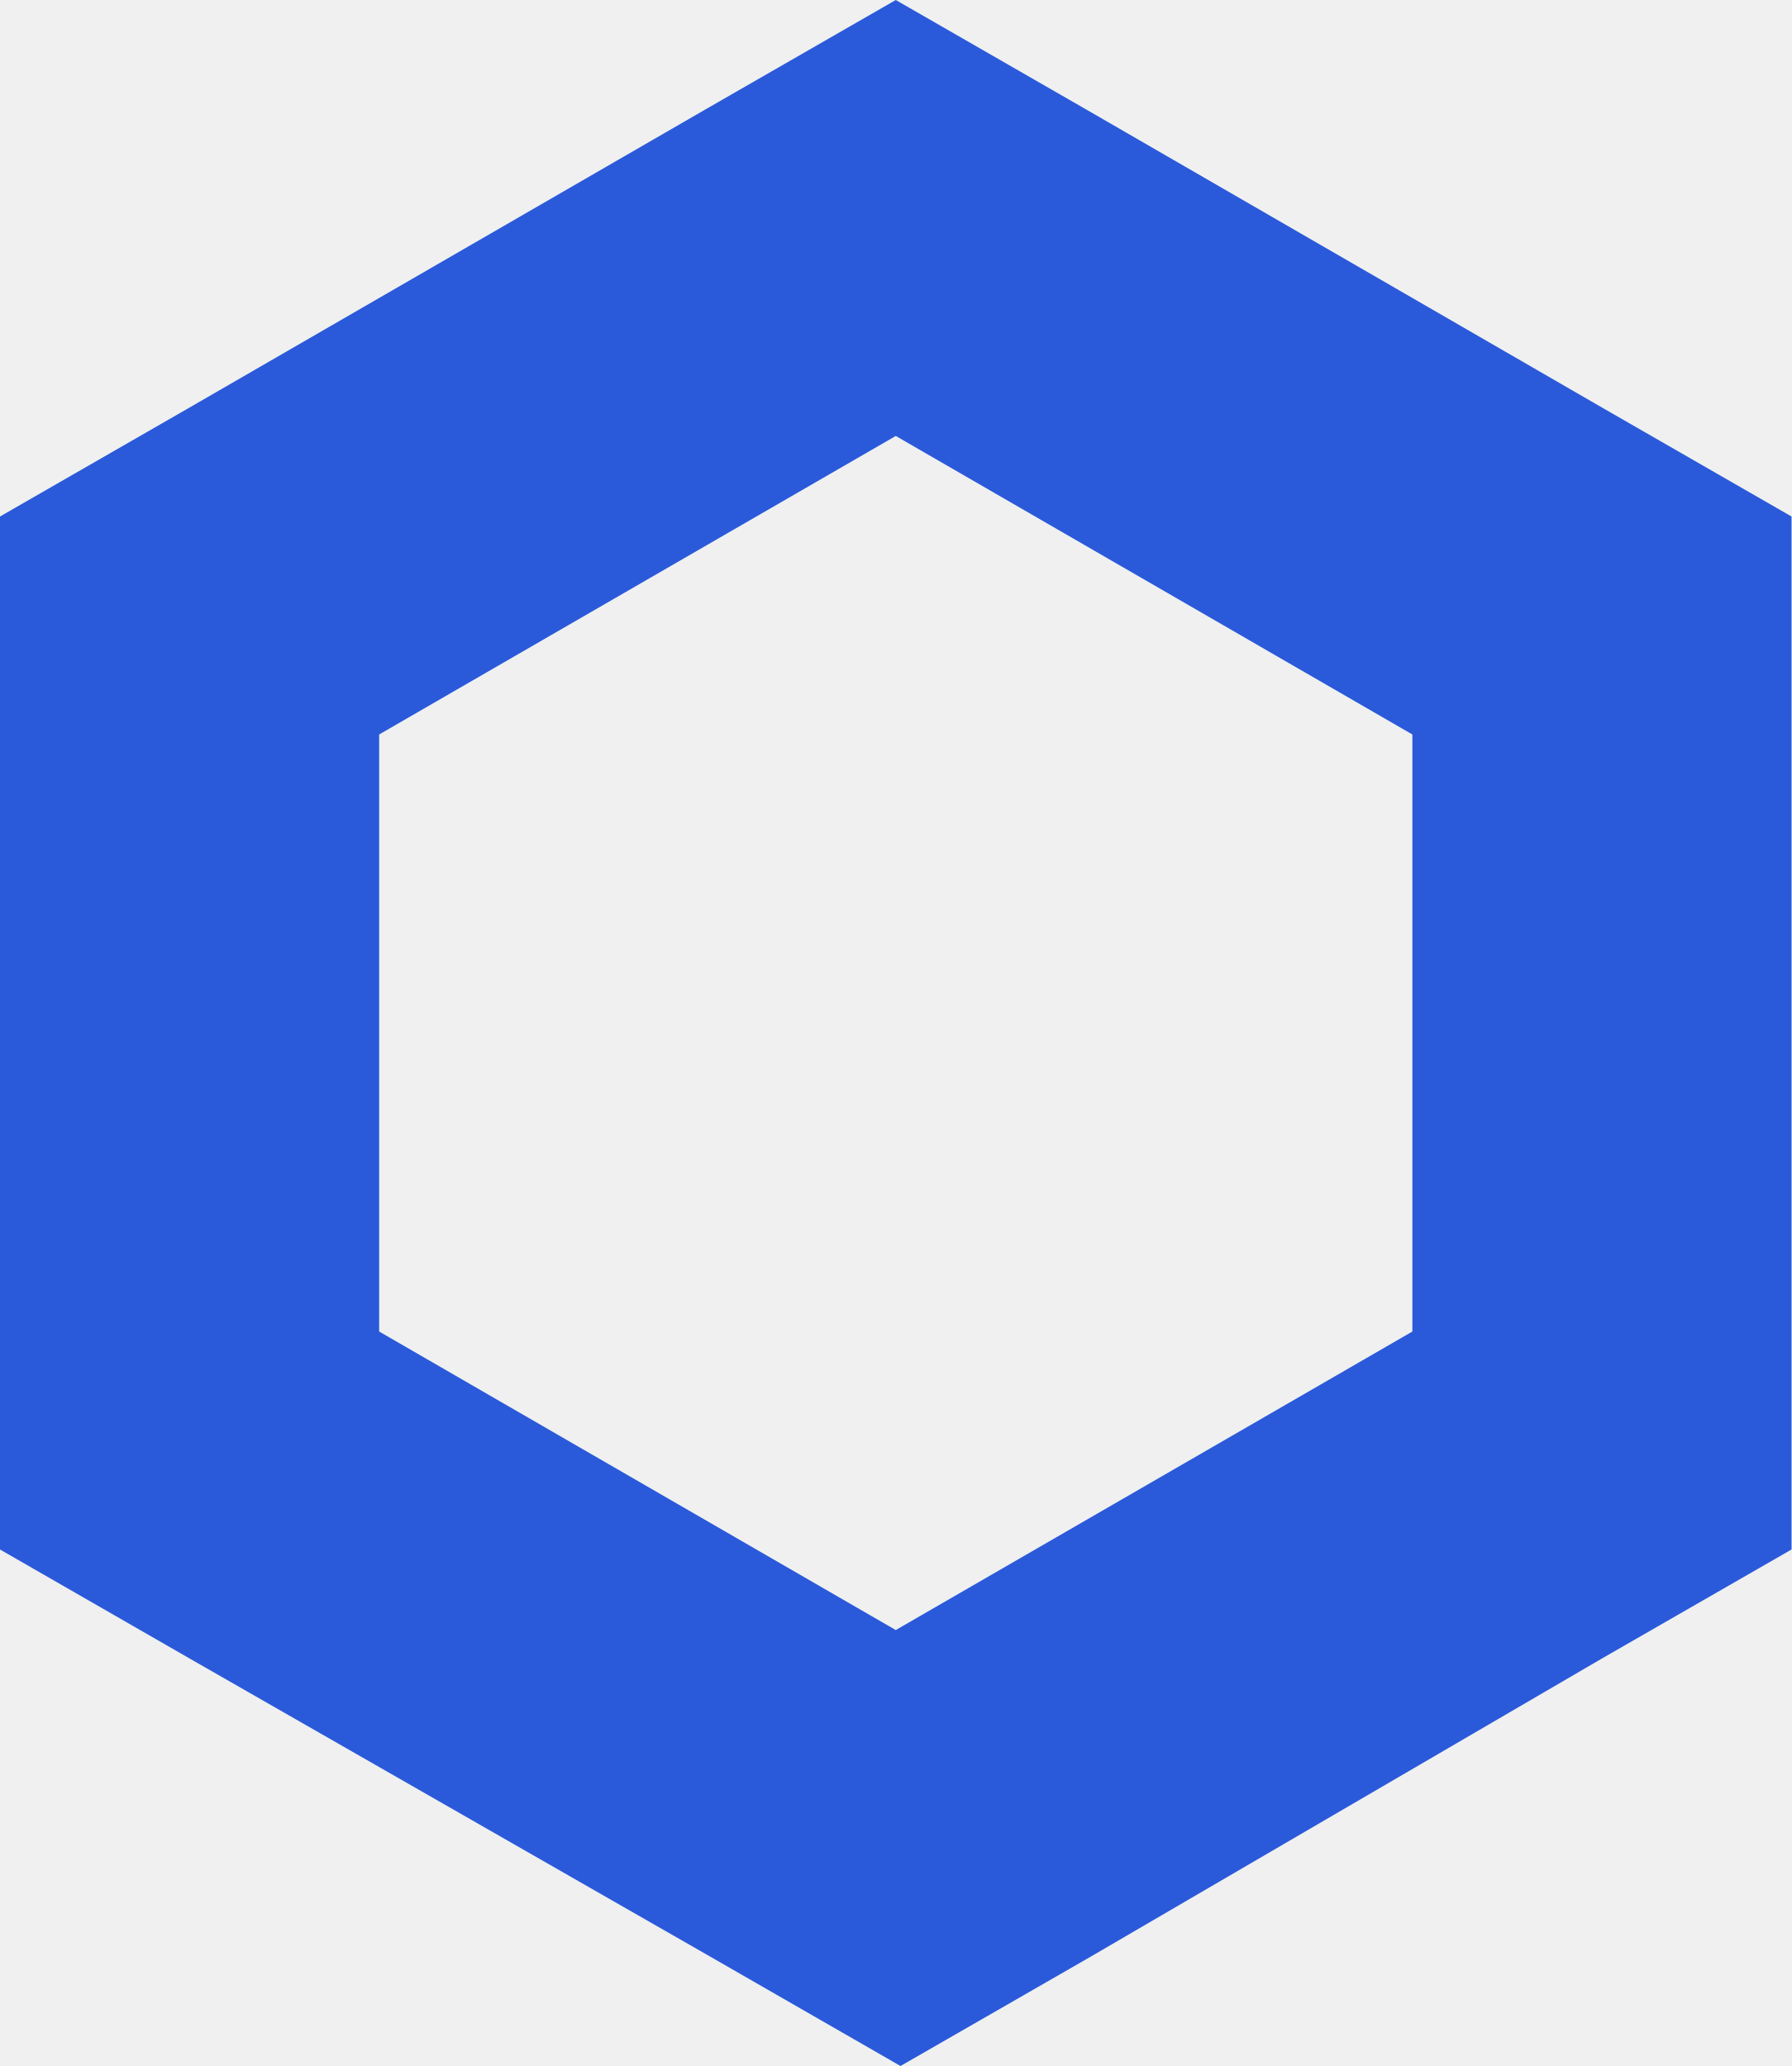
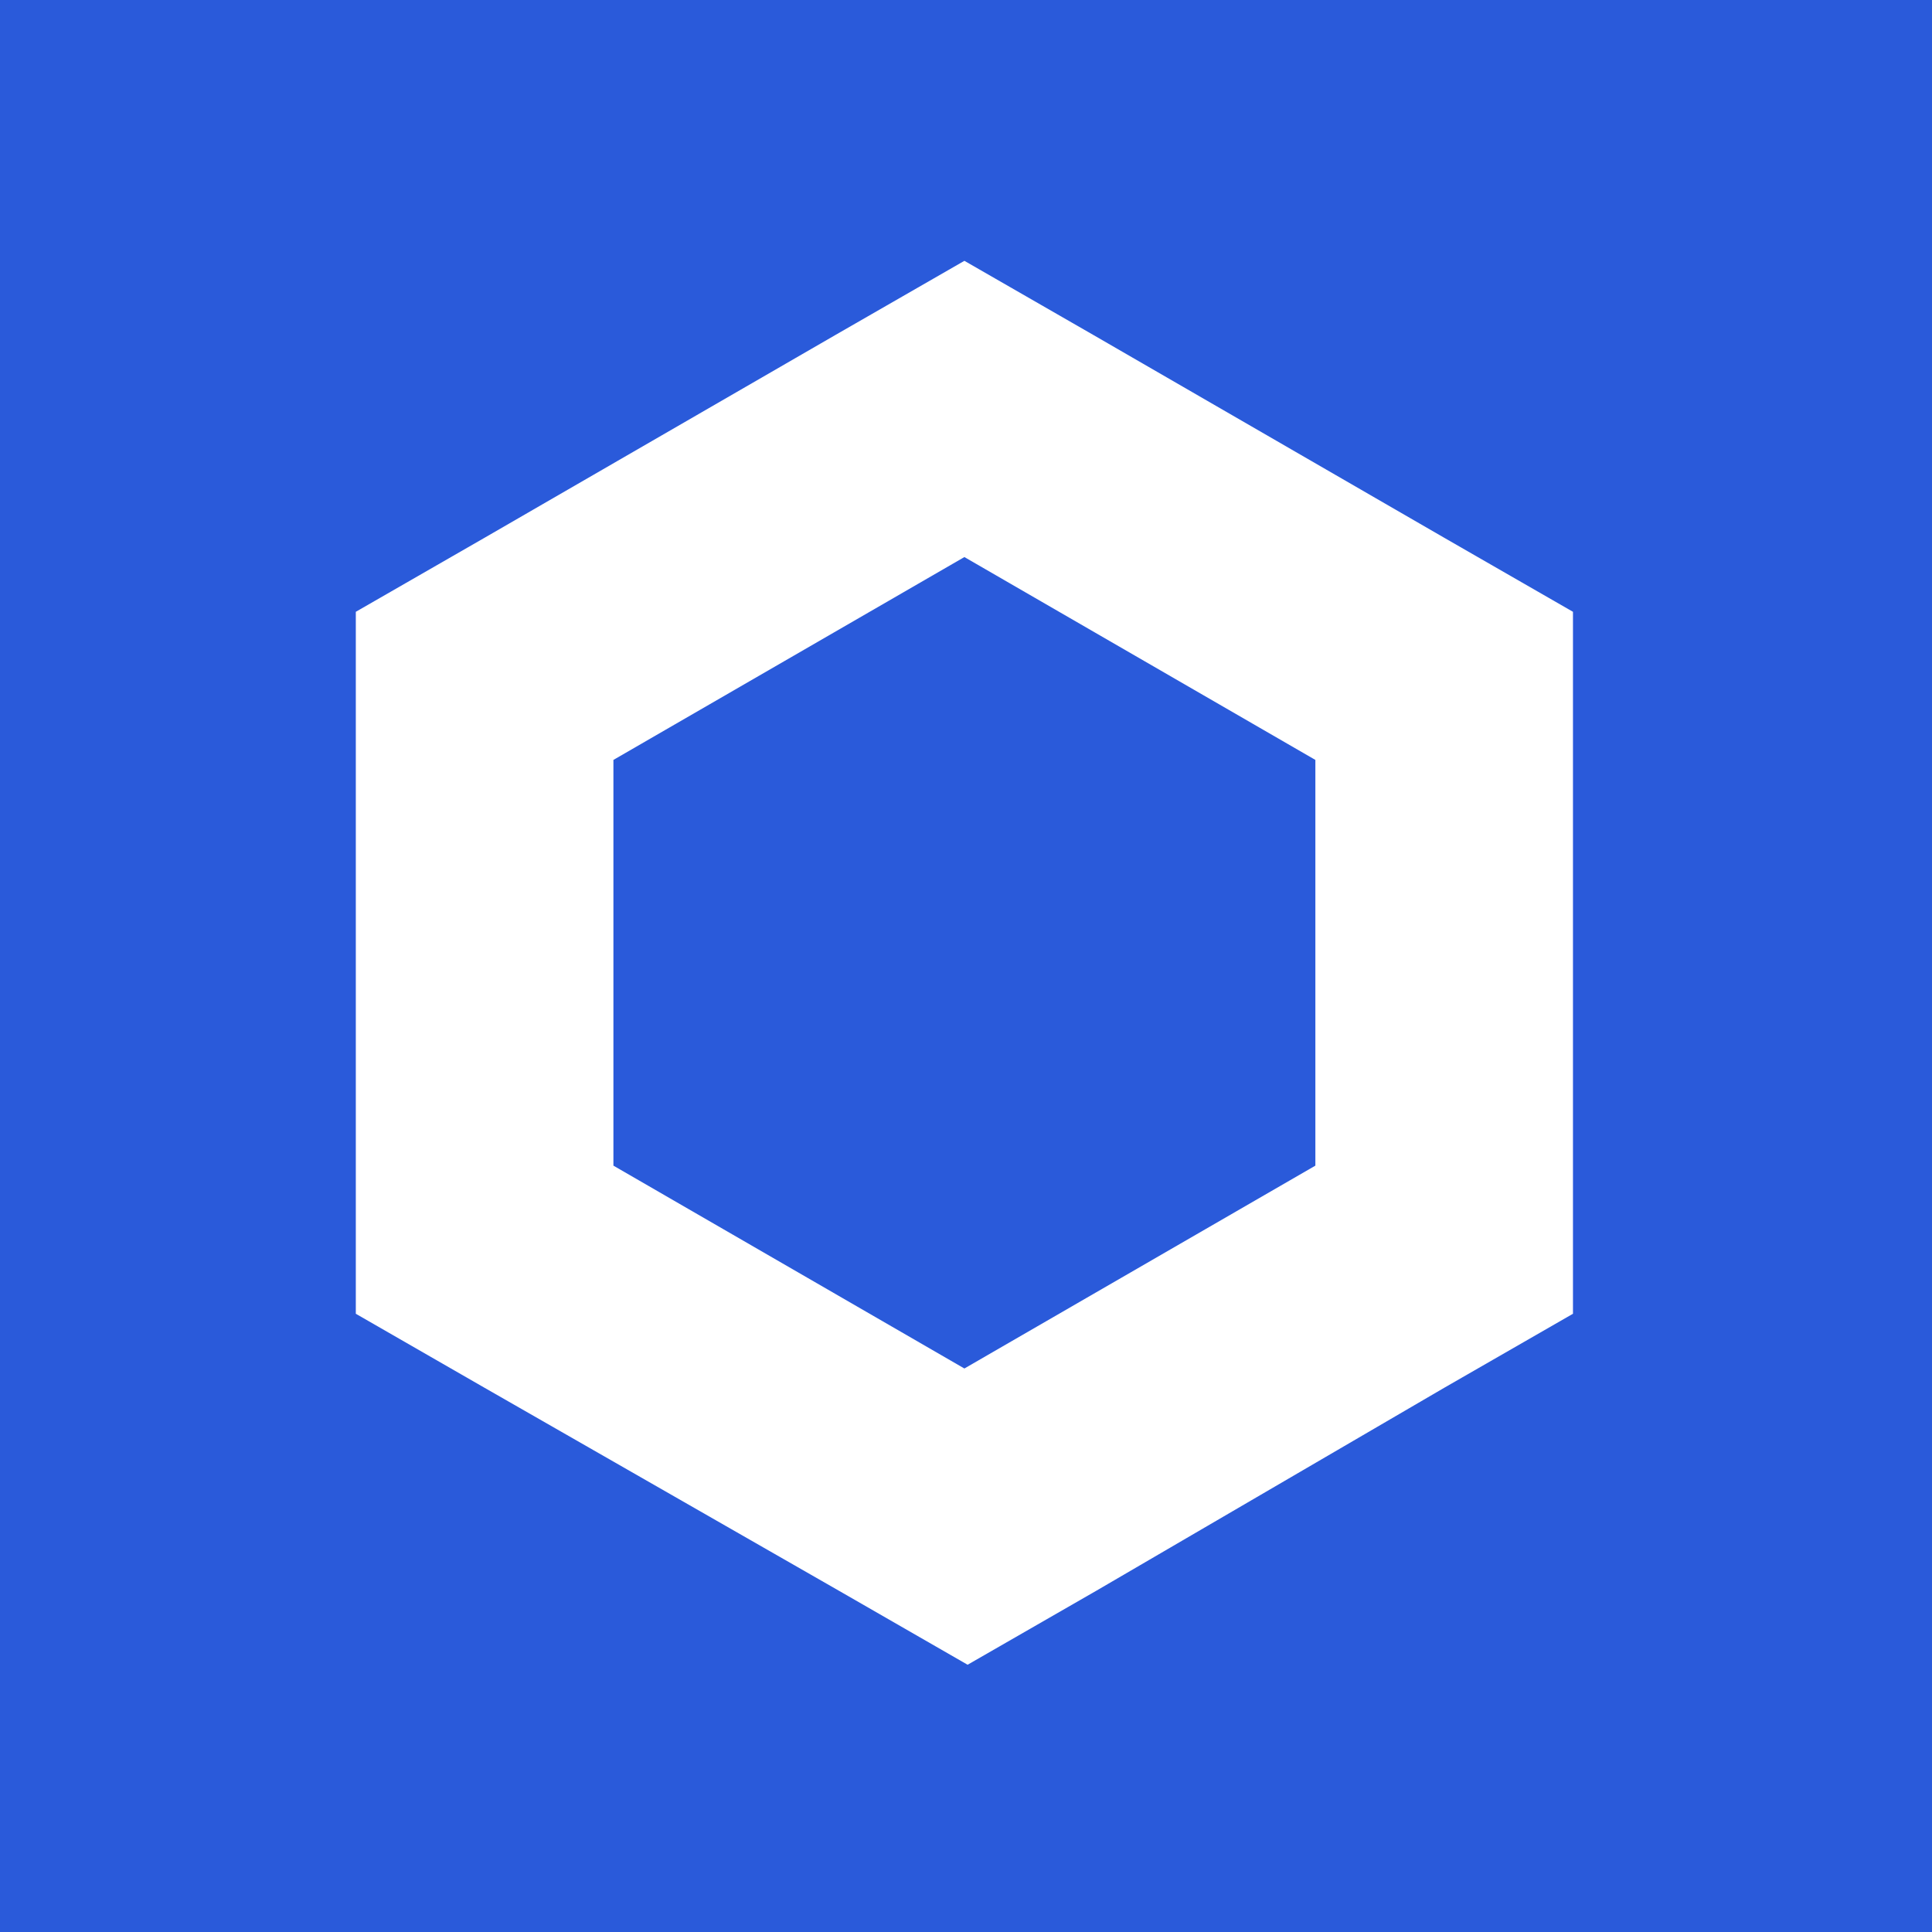
- <svg xmlns="http://www.w3.org/2000/svg" viewBox="0 0 37.8 43.6">
+ <svg xmlns="http://www.w3.org/2000/svg" viewBox="0 0 120 120">
  <defs>
-     <style>.cls-1{fill:#2a5ada;}</style>
+     <style>.cls-1{fill:#ffffff;}</style>
  </defs>
-   <g id="Layer_2" data-name="Layer 2">
-     <g id="Layer_1-2" data-name="Layer 1">
-       <path class="cls-1" d="M18.9,0l-4,2.3L4,8.6,0,10.9V32.7L4,35l11,6.3,4,2.3,4-2.3L33.8,35l4-2.3V10.9l-4-2.3L22.9,2.3ZM8,28.1V15.5L18.9,9.2l10.9,6.3V28.1L18.9,34.4Z" />
-     </g>
+   <rect width="120" height="120" fill="#2a5ada" />
+   <g transform="translate(22.1, 16.2) scale(2)">
+     <path class="cls-1" d="M18.9,0l-4,2.3L4,8.6,0,10.9V32.7L4,35l11,6.3,4,2.3,4-2.3L33.8,35l4-2.3V10.9l-4-2.3L22.9,2.3ZM8,28.1V15.5L18.9,9.2l10.9,6.3V28.1L18.9,34.4Z" />
  </g>
</svg>
